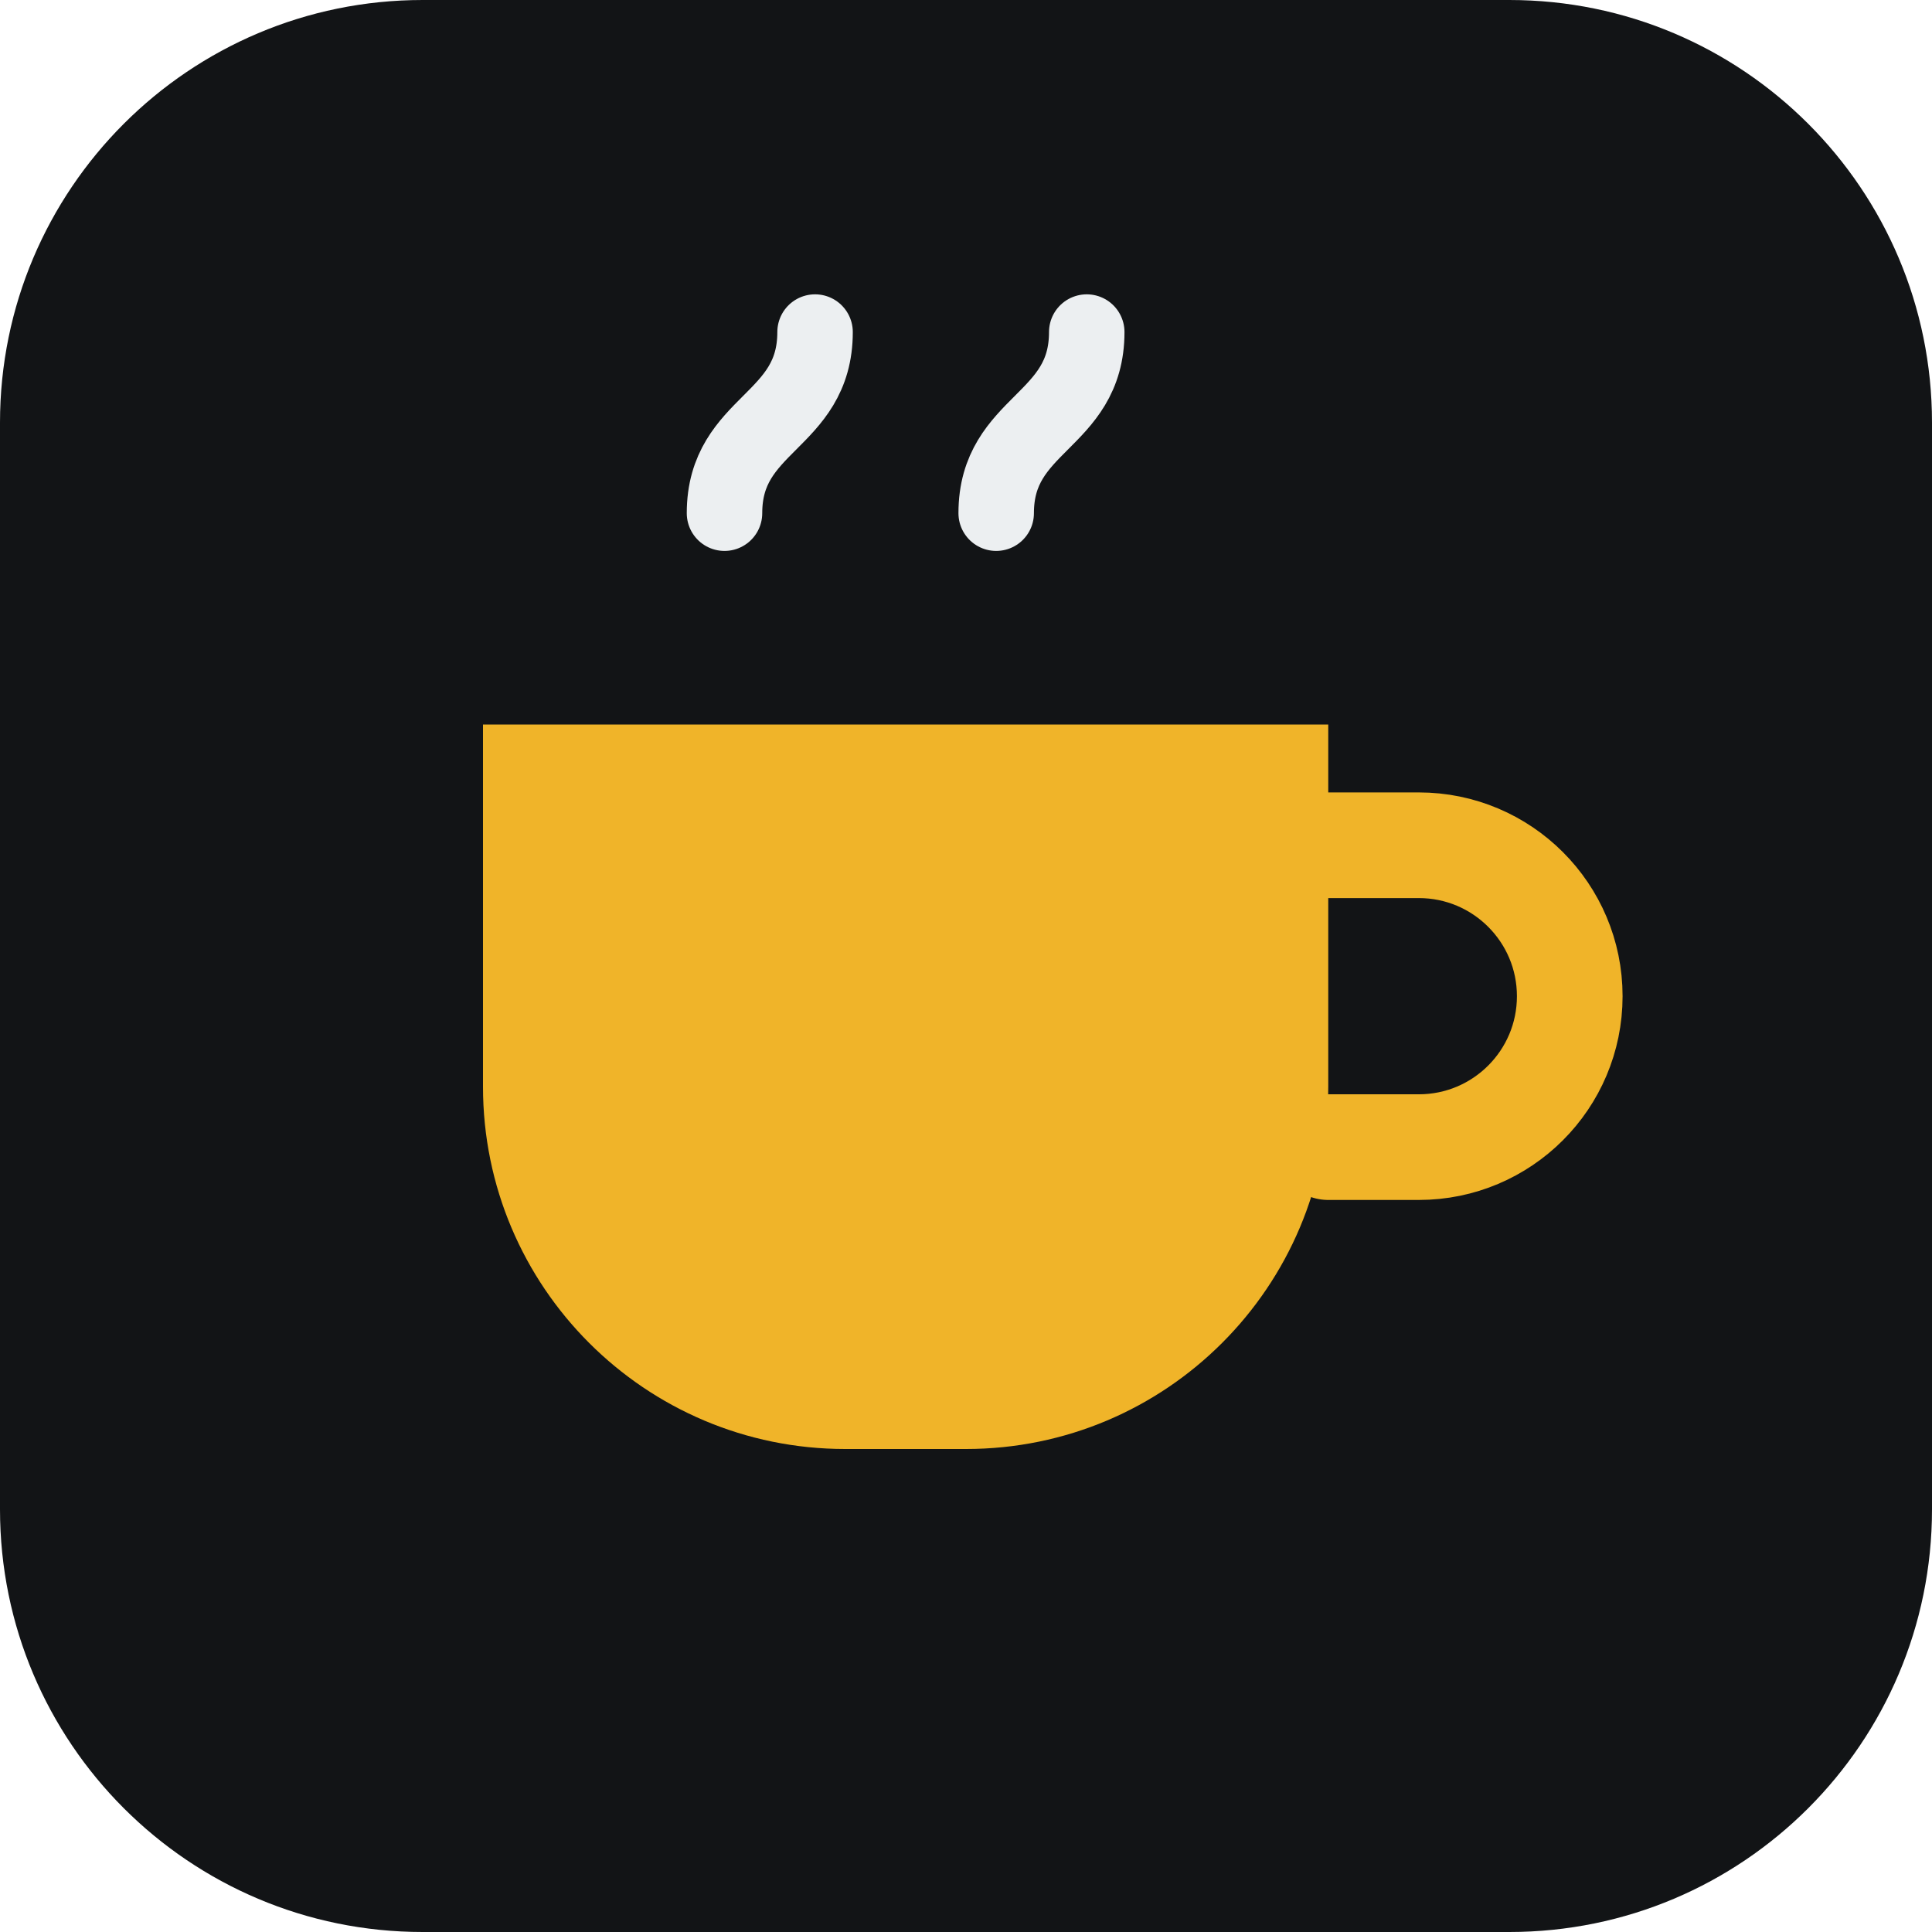
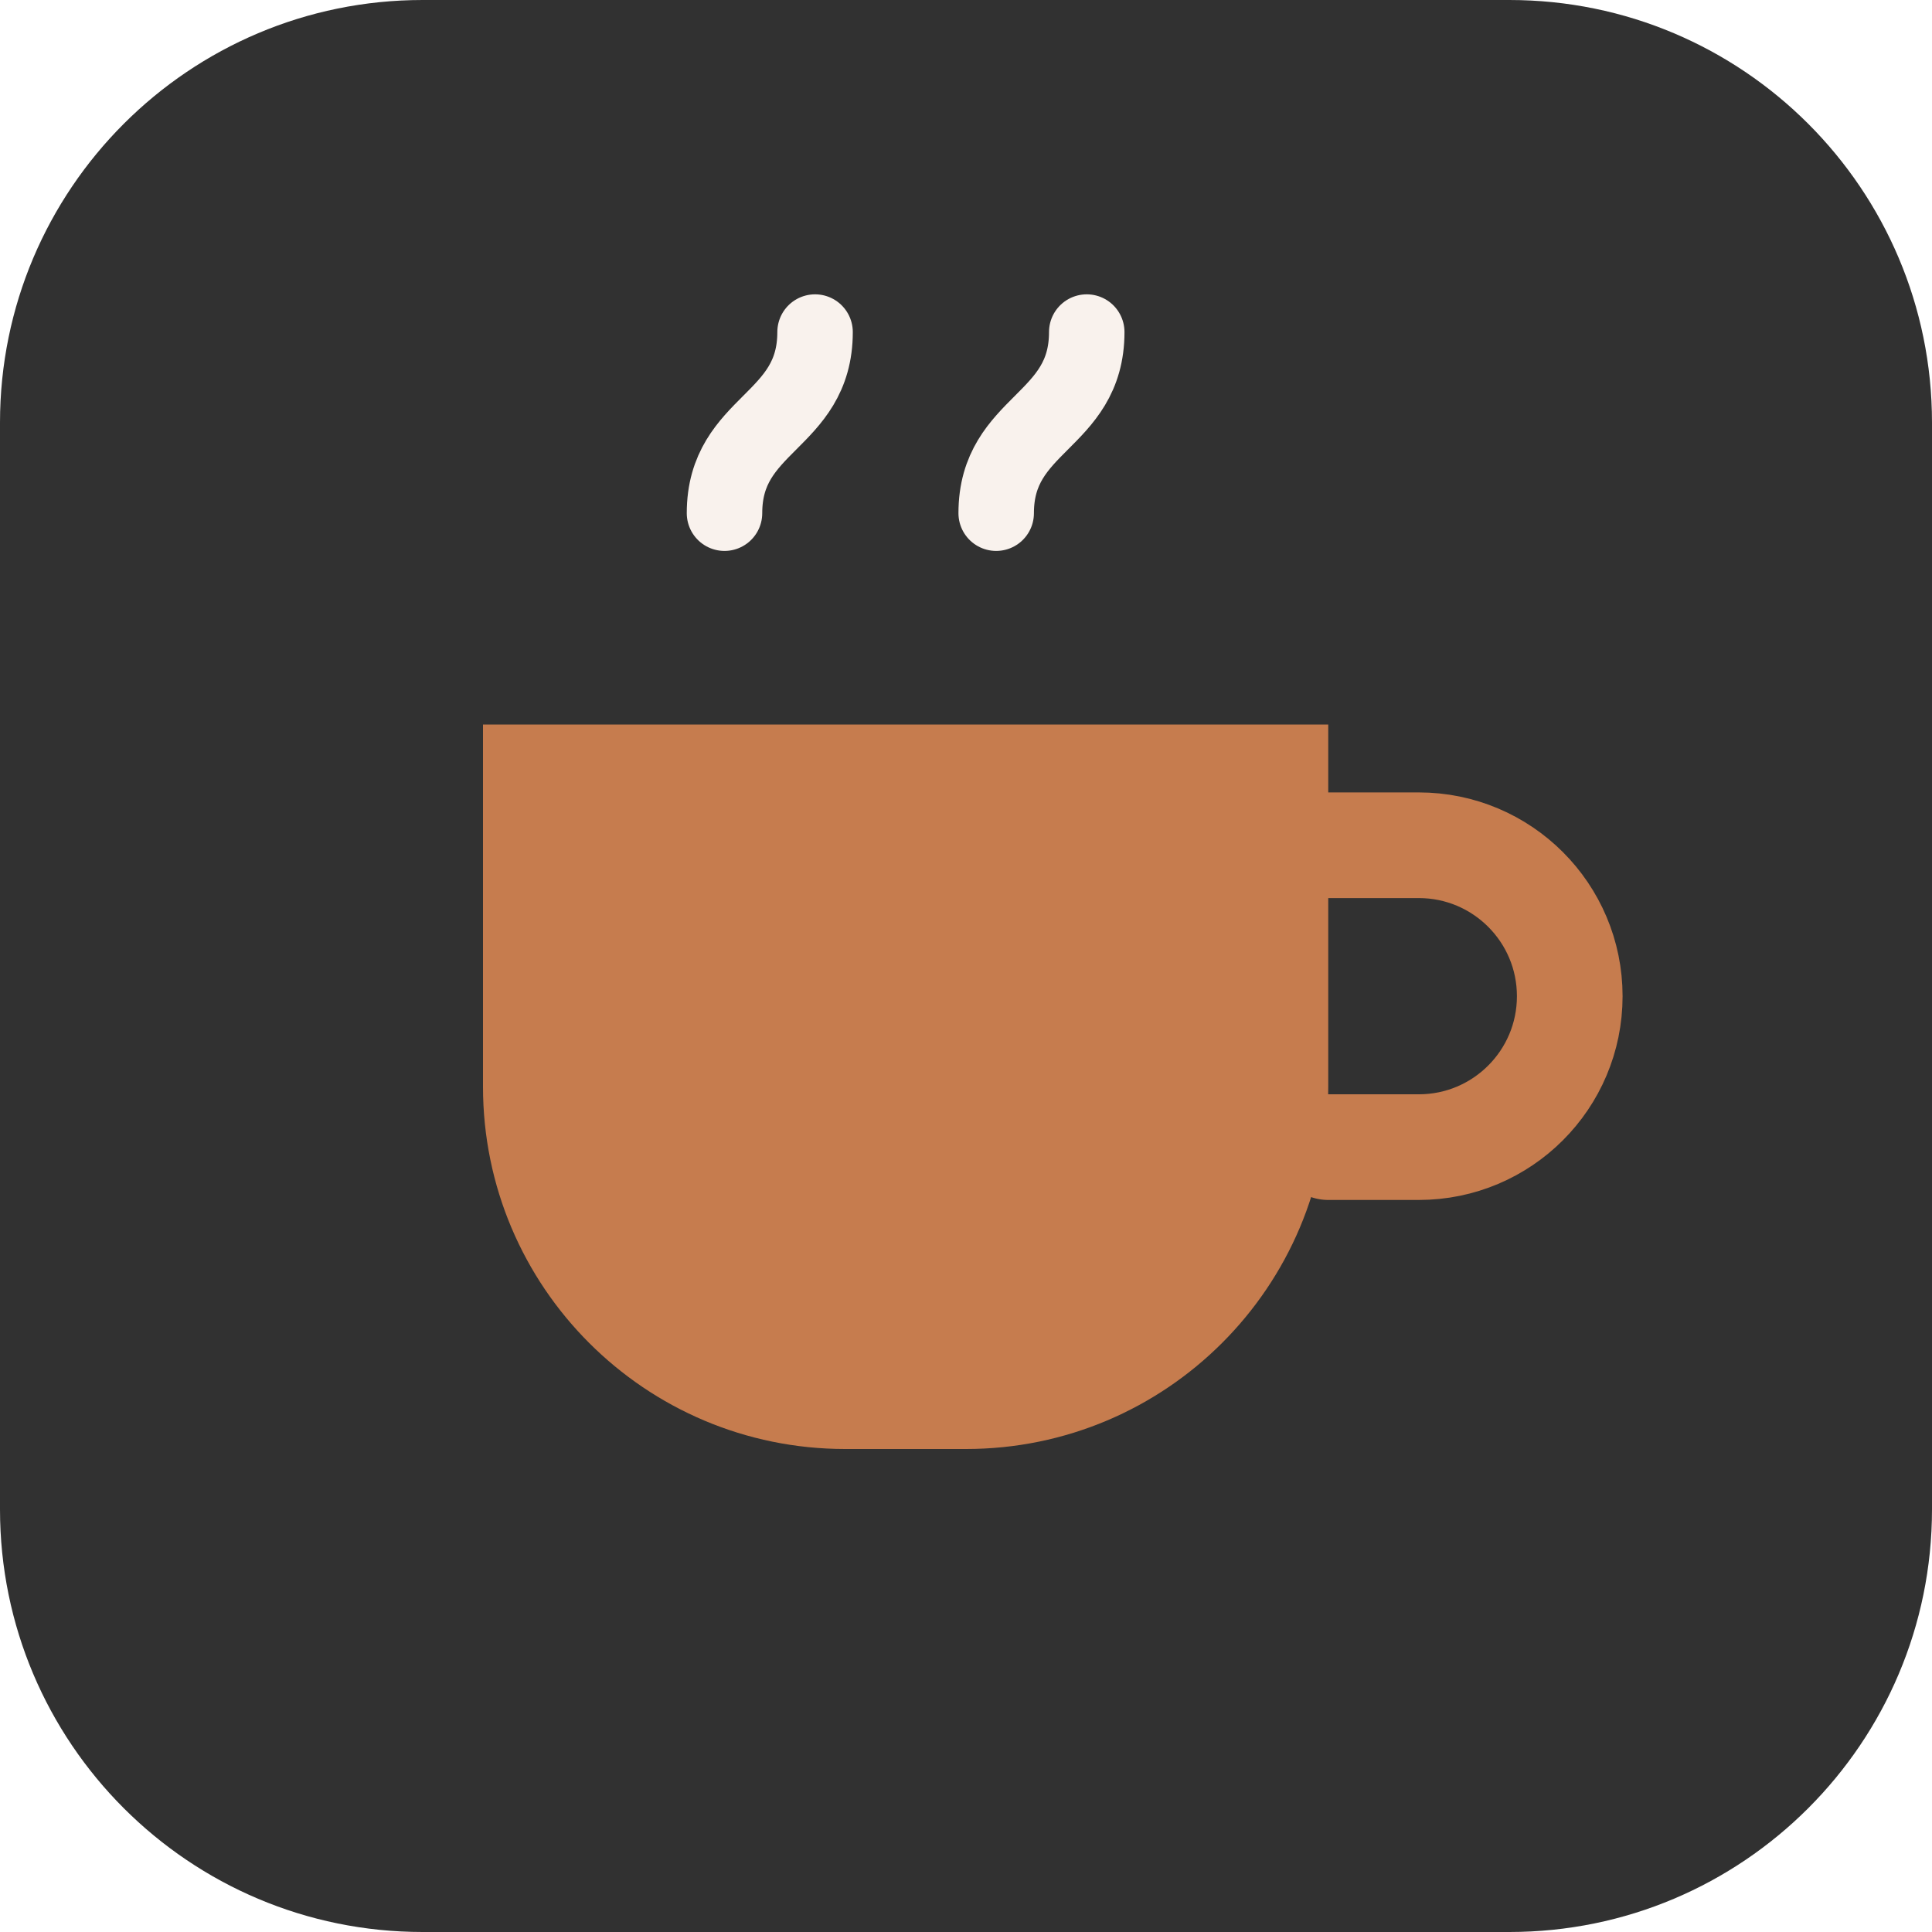
<svg xmlns="http://www.w3.org/2000/svg" viewBox="0 0 64 64">
-   <rect width="64" height="64" rx="14" fill="#121416" />
-   <path d="M16 24h28v12a12 12 0 0 1-12 12h-4a12 12 0 0 1-12-12z" fill="#f0b429" />
-   <path d="M44 28h3a5 5 0 0 1 0 10h-3" fill="none" stroke="#f0b429" stroke-width="3.5" stroke-linecap="round" />
-   <path d="M24 17c0-3 3-3 3-6M33 17c0-3 3-3 3-6" fill="none" stroke="#ecEFF1" stroke-width="2.5" stroke-linecap="round" />
+   <rect width="64" height="64" rx="14" fill="#313131" />
+   <path d="M16 24h28v12a12 12 0 0 1-12 12h-4a12 12 0 0 1-12-12z" fill="#c67c4e" />
+   <path d="M44 28h3a5 5 0 0 1 0 10h-3" fill="none" stroke="#c67c4e" stroke-width="3.5" stroke-linecap="round" />
+   <path d="M24 17c0-3 3-3 3-6M33 17c0-3 3-3 3-6" fill="none" stroke="#f9f2ed" stroke-width="2.5" stroke-linecap="round" />
</svg>
